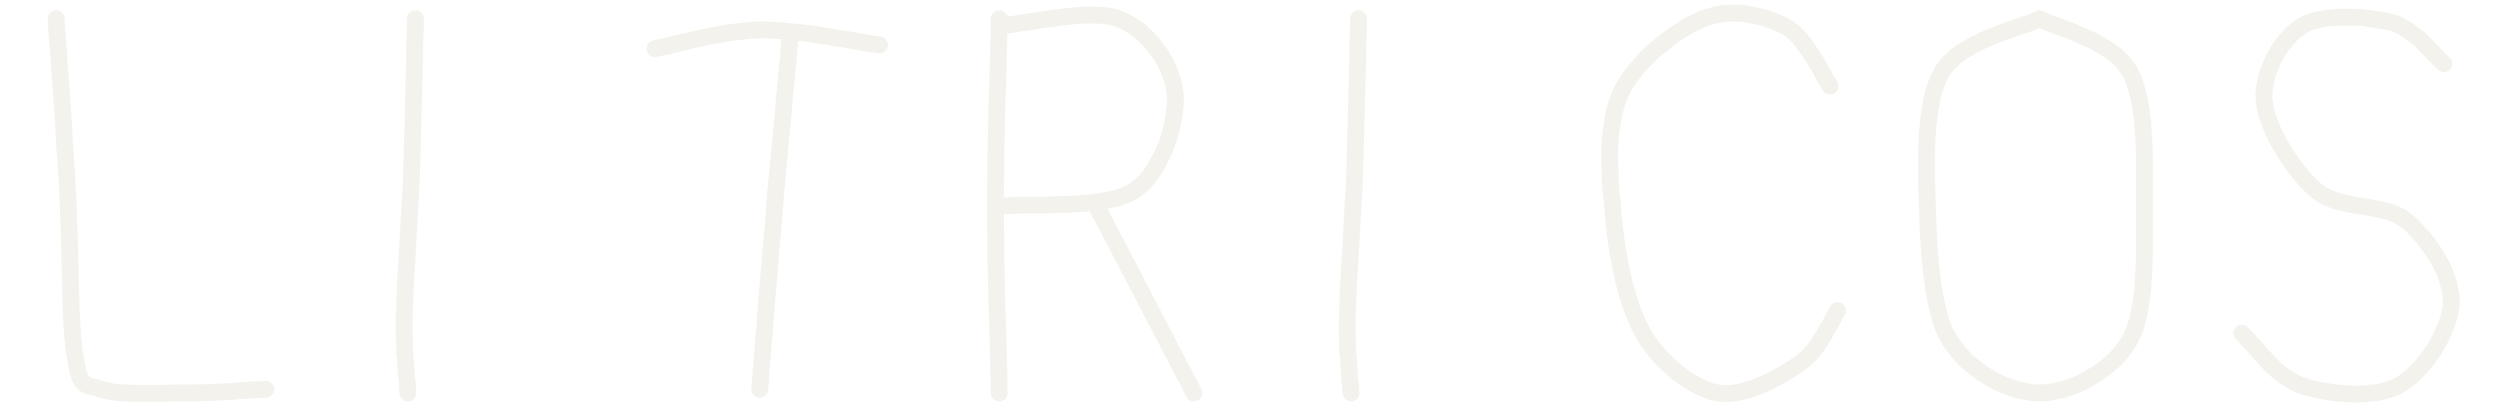
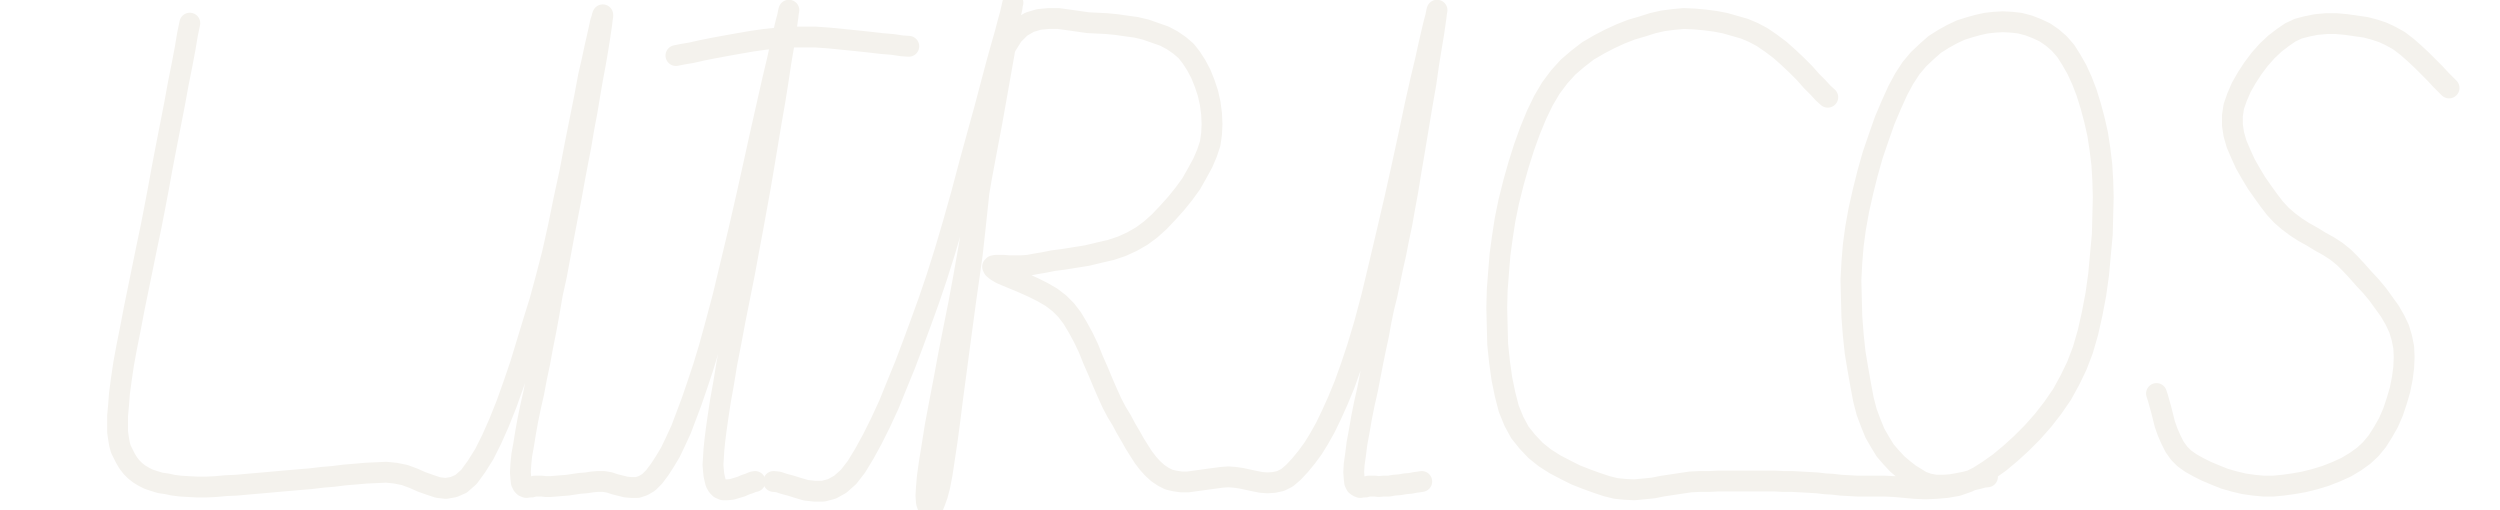
- <svg xmlns="http://www.w3.org/2000/svg" viewBox="-0.05 -0.05 6.680 1.100">
-   <path d="M0.100 0.000 L0.101 0.022 L0.103 0.049 L0.106 0.081 L0.108 0.117 L0.111 0.156 L0.114 0.197 L0.117 0.240 L0.120 0.283 L0.122 0.327 L0.125 0.370 L0.128 0.411 L0.130 0.450 L0.132 0.489 L0.133 0.529 L0.135 0.571 L0.136 0.613 L0.137 0.656 L0.138 0.697 L0.139 0.738 L0.140 0.777 L0.142 0.813 L0.144 0.846 L0.147 0.875 L0.150 0.900 L0.154 0.920 L0.157 0.937 L0.160 0.950 L0.164 0.960 L0.168 0.967 L0.172 0.972 L0.177 0.976 L0.183 0.979 L0.190 0.982 L0.198 0.984 L0.208 0.986 L0.220 0.990 L0.234 0.994 L0.249 0.997 L0.267 0.999 L0.286 1.000 L0.306 1.001 L0.326 1.001 L0.347 1.001 L0.369 1.001 L0.390 1.001 L0.411 1.000 L0.431 1.000 L0.450 1.000 L0.469 1.000 L0.489 0.999 L0.509 0.999 L0.529 0.998 L0.550 0.997 L0.569 0.996 L0.588 0.994 L0.606 0.993 L0.623 0.992 L0.637 0.991 L0.650 0.991 L0.660 0.990" fill="none" stroke="#F4F2ED" stroke-width="0.045" stroke-linecap="round" stroke-linejoin="round" />
-   <path d="M1.060 0.000 L1.060 0.019 L1.059 0.044 L1.058 0.072 L1.058 0.104 L1.057 0.138 L1.056 0.175 L1.055 0.213 L1.054 0.252 L1.053 0.291 L1.052 0.329 L1.051 0.365 L1.050 0.400 L1.049 0.434 L1.047 0.469 L1.045 0.505 L1.043 0.541 L1.041 0.577 L1.039 0.613 L1.037 0.648 L1.035 0.681 L1.033 0.714 L1.032 0.745 L1.031 0.774 L1.030 0.800 L1.030 0.824 L1.030 0.847 L1.031 0.869 L1.031 0.889 L1.033 0.908 L1.034 0.925 L1.035 0.941 L1.036 0.956 L1.038 0.969 L1.039 0.981 L1.039 0.991 L1.040 1.000" fill="none" stroke="#F4F2ED" stroke-width="0.045" stroke-linecap="round" stroke-linejoin="round" />
-   <path d="M1.700 0.080 L1.713 0.077 L1.730 0.074 L1.749 0.069 L1.771 0.064 L1.795 0.058 L1.820 0.052 L1.846 0.047 L1.873 0.042 L1.901 0.037 L1.928 0.034 L1.954 0.031 L1.980 0.030 L2.006 0.030 L2.035 0.032 L2.065 0.035 L2.096 0.038 L2.127 0.042 L2.158 0.047 L2.187 0.052 L2.216 0.056 L2.242 0.061 L2.265 0.065 L2.284 0.068 L2.300 0.070" fill="none" stroke="#F4F2ED" stroke-width="0.045" stroke-linecap="round" stroke-linejoin="round" />
-   <path d="M2.060 0.060 L2.058 0.081 L2.056 0.107 L2.053 0.138 L2.050 0.172 L2.046 0.210 L2.043 0.249 L2.039 0.291 L2.035 0.333 L2.031 0.376 L2.027 0.419 L2.023 0.460 L2.020 0.500 L2.017 0.541 L2.013 0.584 L2.009 0.630 L2.005 0.678 L2.001 0.725 L1.997 0.772 L1.994 0.818 L1.990 0.861 L1.987 0.901 L1.984 0.936 L1.982 0.966 L1.980 0.990" fill="none" stroke="#F4F2ED" stroke-width="0.045" stroke-linecap="round" stroke-linejoin="round" />
-   <path d="M2.620 0.000 L2.619 0.024 L2.619 0.054 L2.618 0.090 L2.617 0.130 L2.616 0.173 L2.614 0.219 L2.613 0.266 L2.612 0.315 L2.611 0.363 L2.611 0.411 L2.610 0.457 L2.610 0.500 L2.610 0.543 L2.611 0.589 L2.611 0.637 L2.612 0.685 L2.613 0.734 L2.614 0.781 L2.616 0.827 L2.617 0.870 L2.618 0.910 L2.619 0.946 L2.619 0.976 L2.620 1.000" fill="none" stroke="#F4F2ED" stroke-width="0.045" stroke-linecap="round" stroke-linejoin="round" />
-   <path d="M2.620 0.020 L2.636 0.018 L2.657 0.015 L2.681 0.011 L2.709 0.007 L2.739 0.002 L2.771 -0.002 L2.803 -0.006 L2.834 -0.009 L2.864 -0.010 L2.893 -0.009 L2.918 -0.006 L2.940 0.000 L2.959 0.009 L2.978 0.020 L2.996 0.033 L3.012 0.048 L3.028 0.065 L3.042 0.083 L3.055 0.101 L3.066 0.121 L3.075 0.141 L3.082 0.161 L3.087 0.181 L3.090 0.200 L3.091 0.220 L3.089 0.242 L3.086 0.266 L3.081 0.290 L3.074 0.315 L3.066 0.340 L3.055 0.364 L3.043 0.387 L3.030 0.409 L3.015 0.429 L2.998 0.446 L2.980 0.460 L2.959 0.471 L2.933 0.480 L2.903 0.486 L2.871 0.491 L2.837 0.494 L2.803 0.496 L2.769 0.497 L2.737 0.498 L2.706 0.498 L2.680 0.498 L2.657 0.499 L2.640 0.500" fill="none" stroke="#F4F2ED" stroke-width="0.045" stroke-linecap="round" stroke-linejoin="round" />
-   <path d="M2.880 0.500 L2.893 0.526 L2.911 0.560 L2.933 0.602 L2.957 0.648 L2.983 0.698 L3.010 0.750 L3.037 0.802 L3.063 0.852 L3.087 0.898 L3.109 0.940 L3.127 0.974 L3.140 1.000" fill="none" stroke="#F4F2ED" stroke-width="0.045" stroke-linecap="round" stroke-linejoin="round" />
-   <path d="M3.580 0.000 L3.580 0.019 L3.579 0.044 L3.578 0.072 L3.578 0.104 L3.577 0.138 L3.576 0.175 L3.575 0.213 L3.574 0.252 L3.573 0.291 L3.572 0.329 L3.571 0.365 L3.570 0.400 L3.569 0.434 L3.567 0.469 L3.565 0.505 L3.563 0.541 L3.561 0.577 L3.559 0.613 L3.557 0.648 L3.555 0.681 L3.553 0.714 L3.552 0.745 L3.551 0.774 L3.550 0.800 L3.550 0.824 L3.550 0.847 L3.551 0.869 L3.551 0.889 L3.553 0.908 L3.554 0.925 L3.555 0.941 L3.556 0.956 L3.557 0.969 L3.559 0.981 L3.559 0.991 L3.560 1.000" fill="none" stroke="#F4F2ED" stroke-width="0.045" stroke-linecap="round" stroke-linejoin="round" />
-   <path d="M4.840 0.180 L4.835 0.172 L4.828 0.161 L4.821 0.148 L4.813 0.133 L4.804 0.118 L4.794 0.101 L4.783 0.085 L4.772 0.069 L4.760 0.054 L4.747 0.040 L4.734 0.029 L4.720 0.020 L4.705 0.013 L4.689 0.006 L4.672 -0.000 L4.654 -0.005 L4.635 -0.009 L4.616 -0.013 L4.597 -0.014 L4.577 -0.015 L4.557 -0.014 L4.538 -0.011 L4.519 -0.006 L4.500 0.000 L4.481 0.009 L4.461 0.019 L4.440 0.032 L4.419 0.046 L4.398 0.062 L4.377 0.079 L4.357 0.097 L4.339 0.116 L4.321 0.136 L4.305 0.157 L4.291 0.178 L4.280 0.200 L4.271 0.222 L4.264 0.246 L4.259 0.272 L4.255 0.298 L4.252 0.325 L4.251 0.352 L4.251 0.381 L4.252 0.409 L4.253 0.437 L4.255 0.465 L4.258 0.493 L4.260 0.520 L4.263 0.547 L4.266 0.575 L4.270 0.604 L4.275 0.633 L4.280 0.661 L4.286 0.690 L4.293 0.718 L4.301 0.745 L4.309 0.771 L4.319 0.796 L4.329 0.819 L4.340 0.840 L4.352 0.860 L4.366 0.879 L4.381 0.897 L4.397 0.914 L4.414 0.930 L4.431 0.945 L4.449 0.958 L4.467 0.970 L4.486 0.981 L4.504 0.989 L4.522 0.996 L4.540 1.000 L4.558 1.002 L4.577 1.001 L4.596 0.998 L4.616 0.993 L4.636 0.987 L4.656 0.979 L4.676 0.970 L4.695 0.960 L4.713 0.950 L4.730 0.940 L4.746 0.930 L4.760 0.920 L4.773 0.910 L4.785 0.899 L4.796 0.886 L4.806 0.873 L4.815 0.859 L4.824 0.845 L4.831 0.831 L4.839 0.819 L4.845 0.807 L4.851 0.796 L4.856 0.787 L4.860 0.780" fill="none" stroke="#F4F2ED" stroke-width="0.045" stroke-linecap="round" stroke-linejoin="round" />
-   <path d="M5.400 0.000 L5.387 0.006 L5.369 0.013 L5.348 0.020 L5.324 0.028 L5.299 0.037 L5.273 0.047 L5.246 0.059 L5.220 0.072 L5.196 0.086 L5.174 0.102 L5.155 0.120 L5.140 0.140 L5.129 0.162 L5.119 0.187 L5.112 0.215 L5.107 0.244 L5.103 0.274 L5.100 0.306 L5.098 0.339 L5.098 0.372 L5.098 0.405 L5.098 0.437 L5.099 0.469 L5.100 0.500 L5.101 0.531 L5.102 0.563 L5.104 0.595 L5.106 0.628 L5.109 0.661 L5.113 0.694 L5.117 0.726 L5.123 0.756 L5.130 0.785 L5.138 0.813 L5.148 0.838 L5.160 0.860 L5.174 0.880 L5.190 0.899 L5.207 0.917 L5.227 0.933 L5.247 0.948 L5.269 0.961 L5.291 0.973 L5.313 0.982 L5.336 0.990 L5.358 0.995 L5.379 0.999 L5.400 1.000 L5.421 0.999 L5.442 0.995 L5.465 0.990 L5.487 0.982 L5.510 0.973 L5.532 0.961 L5.554 0.948 L5.575 0.933 L5.594 0.917 L5.612 0.899 L5.627 0.880 L5.640 0.860 L5.651 0.838 L5.659 0.813 L5.666 0.785 L5.671 0.756 L5.675 0.726 L5.677 0.694 L5.679 0.661 L5.680 0.628 L5.680 0.595 L5.680 0.563 L5.680 0.531 L5.680 0.500 L5.680 0.469 L5.680 0.437 L5.680 0.405 L5.680 0.372 L5.679 0.339 L5.677 0.306 L5.675 0.274 L5.671 0.244 L5.666 0.215 L5.659 0.187 L5.651 0.162 L5.640 0.140 L5.626 0.120 L5.609 0.102 L5.588 0.086 L5.566 0.072 L5.542 0.059 L5.517 0.048 L5.493 0.037 L5.470 0.028 L5.448 0.020 L5.428 0.013 L5.412 0.006 L5.400 0.000" fill="none" stroke="#F4F2ED" stroke-width="0.045" stroke-linecap="round" stroke-linejoin="round" />
-   <path d="M6.480 0.120 L6.474 0.114 L6.466 0.107 L6.457 0.097 L6.447 0.087 L6.437 0.076 L6.425 0.064 L6.413 0.053 L6.399 0.042 L6.385 0.032 L6.371 0.023 L6.356 0.015 L6.340 0.010 L6.323 0.006 L6.304 0.003 L6.284 -0.000 L6.262 -0.003 L6.240 -0.004 L6.217 -0.004 L6.195 -0.004 L6.173 -0.002 L6.152 0.001 L6.133 0.006 L6.115 0.012 L6.100 0.020 L6.086 0.030 L6.072 0.042 L6.060 0.056 L6.047 0.071 L6.036 0.088 L6.026 0.106 L6.018 0.124 L6.010 0.143 L6.005 0.163 L6.001 0.182 L5.999 0.201 L6.000 0.220 L6.003 0.239 L6.008 0.260 L6.016 0.281 L6.025 0.303 L6.036 0.325 L6.049 0.347 L6.062 0.369 L6.077 0.390 L6.092 0.410 L6.108 0.429 L6.124 0.445 L6.140 0.460 L6.157 0.472 L6.176 0.481 L6.196 0.488 L6.217 0.493 L6.239 0.498 L6.261 0.501 L6.283 0.505 L6.305 0.509 L6.326 0.514 L6.346 0.520 L6.364 0.529 L6.380 0.540 L6.395 0.553 L6.410 0.569 L6.425 0.585 L6.439 0.603 L6.452 0.622 L6.464 0.641 L6.475 0.661 L6.484 0.681 L6.491 0.702 L6.496 0.722 L6.499 0.741 L6.500 0.760 L6.498 0.779 L6.493 0.799 L6.486 0.820 L6.477 0.841 L6.466 0.863 L6.454 0.884 L6.440 0.904 L6.425 0.923 L6.410 0.940 L6.393 0.956 L6.377 0.969 L6.360 0.980 L6.342 0.988 L6.322 0.994 L6.301 0.999 L6.279 1.001 L6.255 1.003 L6.231 1.003 L6.207 1.001 L6.184 0.999 L6.161 0.995 L6.139 0.991 L6.119 0.986 L6.100 0.980 L6.083 0.973 L6.066 0.963 L6.049 0.952 L6.033 0.939 L6.018 0.925 L6.004 0.910 L5.990 0.895 L5.978 0.881 L5.966 0.868 L5.956 0.857 L5.947 0.847 L5.940 0.840" fill="none" stroke="#F4F2ED" stroke-width="0.045" stroke-linecap="round" stroke-linejoin="round" />
+ <svg xmlns="http://www.w3.org/2000/svg" viewBox="-0.05 -0.05 5.400 1.100">
+   <path d="M0.360 0.000 L0.355 0.024 L0.350 0.054 L0.343 0.091 L0.335 0.131 L0.327 0.175 L0.318 0.221 L0.309 0.267 L0.300 0.314 L0.292 0.358 L0.284 0.400 L0.276 0.441 L0.267 0.484 L0.258 0.528 L0.249 0.572 L0.240 0.616 L0.232 0.658 L0.224 0.698 L0.217 0.736 L0.212 0.770 L0.208 0.800 L0.206 0.826 L0.204 0.848 L0.204 0.867 L0.204 0.883 L0.206 0.897 L0.208 0.909 L0.211 0.920 L0.216 0.930 L0.221 0.940 L0.227 0.950 L0.234 0.959 L0.242 0.967 L0.251 0.974 L0.261 0.980 L0.271 0.985 L0.283 0.989 L0.296 0.993 L0.310 0.995 L0.324 0.998 L0.340 1.000 L0.357 1.001 L0.376 1.002 L0.396 1.002 L0.416 1.001 L0.438 0.999 L0.461 0.998 L0.483 0.996 L0.506 0.994 L0.529 0.992 L0.551 0.990 L0.574 0.988 L0.597 0.986 L0.621 0.984 L0.646 0.981 L0.670 0.979 L0.694 0.976 L0.718 0.974 L0.741 0.972 L0.763 0.971 L0.784 0.970 L0.804 0.972 L0.824 0.976 L0.843 0.983 L0.861 0.991 L0.878 0.997 L0.896 1.003 L0.913 1.005 L0.930 1.002 L0.946 0.995 L0.963 0.980 L0.979 0.958 L0.996 0.931 L1.012 0.899 L1.028 0.863 L1.044 0.823 L1.059 0.781 L1.074 0.737 L1.088 0.691 L1.102 0.645 L1.116 0.600 L1.129 0.552 L1.143 0.498 L1.156 0.440 L1.168 0.381 L1.181 0.321 L1.192 0.263 L1.203 0.208 L1.213 0.158 L1.221 0.115 L1.229 0.080 L1.235 0.052 L1.240 0.030 L1.244 0.012 L1.247 -0.002 L1.250 -0.011 L1.251 -0.016 L1.252 -0.018 L1.252 -0.015 L1.251 -0.009 L1.250 0.000 L1.248 0.014 L1.245 0.034 L1.241 0.059 L1.236 0.088 L1.230 0.120 L1.224 0.155 L1.218 0.191 L1.211 0.228 L1.205 0.264 L1.198 0.300 L1.191 0.337 L1.184 0.376 L1.176 0.417 L1.168 0.459 L1.160 0.502 L1.152 0.545 L1.143 0.586 L1.136 0.627 L1.129 0.665 L1.122 0.700 L1.116 0.733 L1.109 0.766 L1.103 0.798 L1.096 0.829 L1.090 0.858 L1.085 0.886 L1.081 0.911 L1.077 0.933 L1.075 0.953 L1.074 0.970 L1.075 0.983 L1.076 0.992 L1.079 0.998 L1.082 1.001 L1.087 1.003 L1.092 1.002 L1.098 1.002 L1.105 1.000 L1.112 1.000 L1.120 1.000 L1.129 1.001 L1.139 1.001 L1.151 1.000 L1.163 0.999 L1.176 0.998 L1.189 0.996 L1.203 0.994 L1.216 0.993 L1.229 0.991 L1.241 0.990 L1.254 0.990 L1.266 0.992 L1.278 0.996 L1.290 0.999 L1.302 1.002 L1.314 1.003 L1.327 1.003 L1.339 0.999 L1.351 0.992 L1.363 0.980 L1.375 0.964 L1.386 0.947 L1.398 0.927 L1.409 0.904 L1.421 0.878 L1.432 0.849 L1.444 0.817 L1.456 0.782 L1.469 0.743 L1.482 0.700 L1.496 0.649 L1.512 0.589 L1.528 0.522 L1.545 0.451 L1.562 0.377 L1.578 0.305 L1.593 0.237 L1.607 0.175 L1.619 0.122 L1.629 0.080 L1.636 0.048 L1.642 0.022 L1.647 0.001 L1.651 -0.014 L1.653 -0.024 L1.654 -0.028 L1.654 -0.028 L1.653 -0.023 L1.652 -0.014 L1.650 0.000 L1.647 0.020 L1.643 0.048 L1.637 0.083 L1.631 0.123 L1.624 0.167 L1.616 0.213 L1.608 0.261 L1.600 0.309 L1.592 0.356 L1.584 0.400 L1.576 0.444 L1.567 0.492 L1.558 0.541 L1.548 0.591 L1.538 0.641 L1.529 0.689 L1.520 0.735 L1.513 0.778 L1.506 0.817 L1.501 0.850 L1.497 0.878 L1.494 0.902 L1.492 0.922 L1.491 0.939 L1.490 0.954 L1.491 0.966 L1.492 0.976 L1.494 0.985 L1.496 0.993 L1.500 1.000 L1.505 1.005 L1.512 1.008 L1.521 1.008 L1.531 1.007 L1.541 1.004 L1.551 1.001 L1.560 0.997 L1.569 0.994 L1.576 0.991 L1.581 0.990" fill="none" stroke="#F4F2ED" stroke-width="0.045" stroke-linecap="round" stroke-linejoin="round" />
+   <path d="M1.410 0.070 L1.425 0.067 L1.443 0.064 L1.465 0.059 L1.490 0.054 L1.517 0.049 L1.545 0.044 L1.574 0.039 L1.602 0.035 L1.630 0.032 L1.656 0.030 L1.682 0.030 L1.711 0.030 L1.740 0.032 L1.770 0.035 L1.800 0.038 L1.828 0.041 L1.854 0.044 L1.878 0.046 L1.898 0.049 L1.913 0.050" fill="none" stroke="#F4F2ED" stroke-width="0.045" stroke-linecap="round" stroke-linejoin="round" />
+   <path d="M1.621 0.990 L1.631 0.991 L1.643 0.995 L1.658 0.999 L1.674 1.004 L1.691 1.009 L1.710 1.011 L1.728 1.011 L1.747 1.006 L1.765 0.996 L1.783 0.980 L1.800 0.958 L1.817 0.930 L1.834 0.899 L1.852 0.863 L1.870 0.824 L1.887 0.782 L1.905 0.738 L1.922 0.693 L1.939 0.647 L1.956 0.600 L1.973 0.550 L1.991 0.493 L2.009 0.432 L2.027 0.368 L2.044 0.304 L2.061 0.242 L2.077 0.184 L2.091 0.131 L2.103 0.086 L2.113 0.050 L2.121 0.022 L2.127 -0.001 L2.132 -0.019 L2.135 -0.032 L2.137 -0.041 L2.138 -0.044 L2.137 -0.041 L2.136 -0.033 L2.133 -0.020 L2.130 0.000 L2.125 0.028 L2.119 0.065 L2.111 0.110 L2.102 0.161 L2.092 0.217 L2.081 0.275 L2.070 0.334 L2.060 0.392 L2.049 0.448 L2.040 0.500 L2.031 0.551 L2.021 0.605 L2.010 0.660 L1.999 0.716 L1.989 0.770 L1.979 0.822 L1.970 0.870 L1.963 0.914 L1.957 0.951 L1.953 0.980 L1.951 1.003 L1.950 1.021 L1.951 1.035 L1.954 1.044 L1.957 1.048 L1.961 1.048 L1.966 1.043 L1.970 1.033 L1.975 1.019 L1.980 1.000 L1.985 0.974 L1.990 0.941 L1.996 0.901 L2.002 0.856 L2.008 0.808 L2.015 0.756 L2.022 0.703 L2.029 0.651 L2.036 0.599 L2.043 0.550 L2.050 0.500 L2.056 0.446 L2.062 0.390 L2.068 0.332 L2.075 0.275 L2.082 0.220 L2.090 0.169 L2.099 0.122 L2.110 0.082 L2.123 0.050 L2.138 0.026 L2.155 0.009 L2.174 -0.002 L2.194 -0.008 L2.215 -0.010 L2.236 -0.010 L2.258 -0.007 L2.279 -0.004 L2.300 -0.001 L2.320 0.000 L2.340 0.001 L2.361 0.003 L2.382 0.006 L2.404 0.009 L2.425 0.014 L2.445 0.021 L2.465 0.028 L2.482 0.037 L2.498 0.048 L2.512 0.060 L2.523 0.074 L2.534 0.091 L2.544 0.110 L2.552 0.130 L2.559 0.151 L2.564 0.173 L2.567 0.196 L2.568 0.218 L2.567 0.239 L2.564 0.260 L2.557 0.281 L2.548 0.302 L2.536 0.324 L2.523 0.347 L2.507 0.369 L2.490 0.390 L2.472 0.410 L2.454 0.429 L2.435 0.446 L2.416 0.460 L2.395 0.472 L2.373 0.482 L2.349 0.490 L2.323 0.496 L2.298 0.502 L2.273 0.506 L2.248 0.510 L2.225 0.513 L2.205 0.517 L2.187 0.520 L2.171 0.523 L2.156 0.524 L2.142 0.524 L2.129 0.524 L2.117 0.523 L2.108 0.523 L2.101 0.523 L2.096 0.524 L2.094 0.526 L2.096 0.530 L2.102 0.535 L2.112 0.541 L2.126 0.547 L2.143 0.554 L2.162 0.562 L2.182 0.571 L2.202 0.581 L2.221 0.592 L2.238 0.605 L2.253 0.620 L2.266 0.637 L2.278 0.657 L2.290 0.679 L2.301 0.702 L2.311 0.727 L2.322 0.752 L2.332 0.776 L2.342 0.799 L2.352 0.821 L2.362 0.840 L2.373 0.858 L2.382 0.875 L2.392 0.892 L2.401 0.908 L2.411 0.924 L2.420 0.938 L2.430 0.951 L2.440 0.962 L2.451 0.972 L2.463 0.980 L2.475 0.986 L2.488 0.989 L2.502 0.991 L2.516 0.991 L2.530 0.989 L2.545 0.987 L2.559 0.985 L2.574 0.983 L2.589 0.981 L2.603 0.980 L2.617 0.981 L2.631 0.983 L2.645 0.986 L2.659 0.989 L2.674 0.992 L2.688 0.993 L2.702 0.992 L2.716 0.989 L2.730 0.982 L2.744 0.970 L2.758 0.955 L2.772 0.938 L2.786 0.919 L2.799 0.898 L2.813 0.873 L2.826 0.846 L2.840 0.815 L2.854 0.781 L2.868 0.742 L2.882 0.700 L2.897 0.650 L2.913 0.590 L2.929 0.523 L2.946 0.451 L2.963 0.378 L2.979 0.306 L2.994 0.237 L3.007 0.175 L3.019 0.122 L3.029 0.080 L3.036 0.048 L3.042 0.022 L3.047 0.001 L3.051 -0.014 L3.053 -0.024 L3.054 -0.028 L3.054 -0.028 L3.053 -0.023 L3.052 -0.014 L3.050 0.000 L3.047 0.021 L3.042 0.051 L3.036 0.088 L3.030 0.130 L3.022 0.176 L3.014 0.224 L3.006 0.272 L2.998 0.319 L2.991 0.362 L2.984 0.400 L2.978 0.434 L2.971 0.467 L2.965 0.498 L2.958 0.529 L2.952 0.558 L2.946 0.587 L2.939 0.615 L2.933 0.644 L2.928 0.672 L2.922 0.700 L2.916 0.729 L2.910 0.760 L2.904 0.791 L2.897 0.822 L2.891 0.852 L2.886 0.881 L2.881 0.908 L2.878 0.932 L2.875 0.953 L2.874 0.970 L2.875 0.983 L2.876 0.992 L2.879 0.998 L2.883 1.001 L2.888 1.003 L2.893 1.002 L2.899 1.002 L2.906 1.000 L2.913 1.000 L2.920 1.000 L2.928 1.001 L2.938 1.000 L2.950 1.000 L2.961 0.998 L2.974 0.997 L2.985 0.995 L2.997 0.994 L3.007 0.992 L3.015 0.991 L3.021 0.990" fill="none" stroke="#F4F2ED" stroke-width="0.045" stroke-linecap="round" stroke-linejoin="round" />
+   <path d="M3.898 0.160 L3.888 0.151 L3.877 0.139 L3.863 0.125 L3.848 0.108 L3.831 0.091 L3.813 0.074 L3.795 0.058 L3.775 0.043 L3.756 0.030 L3.737 0.020 L3.718 0.012 L3.697 0.006 L3.676 0.000 L3.655 -0.004 L3.632 -0.007 L3.610 -0.009 L3.587 -0.010 L3.565 -0.008 L3.542 -0.005 L3.520 0.000 L3.498 0.007 L3.474 0.014 L3.451 0.023 L3.427 0.034 L3.404 0.046 L3.380 0.060 L3.358 0.077 L3.337 0.095 L3.318 0.116 L3.300 0.140 L3.284 0.167 L3.269 0.198 L3.255 0.232 L3.242 0.268 L3.230 0.306 L3.219 0.345 L3.209 0.385 L3.201 0.424 L3.195 0.463 L3.190 0.500 L3.187 0.537 L3.184 0.576 L3.183 0.615 L3.184 0.655 L3.185 0.694 L3.189 0.732 L3.194 0.768 L3.201 0.802 L3.209 0.833 L3.220 0.860 L3.233 0.884 L3.249 0.904 L3.267 0.923 L3.287 0.939 L3.309 0.953 L3.332 0.965 L3.354 0.976 L3.377 0.985 L3.399 0.993 L3.420 1.000 L3.440 1.005 L3.460 1.007 L3.480 1.008 L3.501 1.006 L3.521 1.004 L3.541 1.000 L3.561 0.997 L3.581 0.994 L3.601 0.991 L3.621 0.990 L3.642 0.990 L3.662 0.989 L3.682 0.989 L3.703 0.989 L3.723 0.989 L3.743 0.989 L3.763 0.989 L3.783 0.989 L3.802 0.990 L3.821 0.990 L3.840 0.991 L3.858 0.992 L3.875 0.993 L3.892 0.995 L3.909 0.996 L3.926 0.998 L3.944 0.999 L3.962 1.000 L3.980 1.000 L4.000 1.000 L4.021 1.000 L4.042 1.001 L4.064 1.003 L4.086 1.005 L4.109 1.006 L4.132 1.005 L4.155 1.003 L4.178 0.999 L4.201 0.991 L4.223 0.980 L4.245 0.966 L4.269 0.949 L4.293 0.929 L4.316 0.908 L4.340 0.884 L4.363 0.858 L4.384 0.831 L4.404 0.802 L4.421 0.771 L4.436 0.740 L4.449 0.706 L4.460 0.668 L4.469 0.628 L4.477 0.586 L4.483 0.543 L4.487 0.499 L4.491 0.456 L4.492 0.415 L4.493 0.376 L4.492 0.340 L4.490 0.306 L4.486 0.273 L4.481 0.240 L4.474 0.209 L4.466 0.179 L4.457 0.150 L4.447 0.124 L4.436 0.100 L4.424 0.079 L4.412 0.060 L4.398 0.044 L4.383 0.031 L4.367 0.020 L4.350 0.012 L4.332 0.005 L4.313 0.000 L4.295 -0.002 L4.276 -0.003 L4.258 -0.002 L4.240 0.000 L4.222 0.004 L4.204 0.009 L4.185 0.015 L4.166 0.024 L4.148 0.034 L4.129 0.046 L4.112 0.061 L4.094 0.078 L4.078 0.097 L4.063 0.120 L4.049 0.146 L4.035 0.177 L4.021 0.210 L4.008 0.247 L3.995 0.285 L3.984 0.324 L3.974 0.364 L3.965 0.404 L3.958 0.443 L3.953 0.480 L3.950 0.517 L3.948 0.555 L3.949 0.595 L3.950 0.634 L3.953 0.673 L3.957 0.711 L3.963 0.747 L3.969 0.781 L3.975 0.813 L3.982 0.840 L3.991 0.864 L4.000 0.886 L4.011 0.905 L4.022 0.923 L4.035 0.938 L4.048 0.952 L4.061 0.963 L4.075 0.974 L4.088 0.982 L4.101 0.990 L4.115 0.995 L4.131 0.998 L4.147 0.998 L4.163 0.997 L4.180 0.994 L4.195 0.991 L4.210 0.987 L4.223 0.984 L4.234 0.981 L4.243 0.980" fill="none" stroke="#F4F2ED" stroke-width="0.045" stroke-linecap="round" stroke-linejoin="round" />
+   <path d="M5.240 0.140 L5.232 0.132 L5.222 0.122 L5.210 0.109 L5.196 0.095 L5.181 0.080 L5.165 0.065 L5.149 0.051 L5.132 0.038 L5.114 0.028 L5.097 0.020 L5.079 0.014 L5.060 0.009 L5.039 0.006 L5.018 0.003 L4.996 0.001 L4.975 0.001 L4.953 0.003 L4.933 0.007 L4.914 0.012 L4.897 0.020 L4.881 0.031 L4.864 0.044 L4.847 0.060 L4.831 0.078 L4.816 0.098 L4.803 0.118 L4.791 0.139 L4.782 0.160 L4.775 0.180 L4.772 0.200 L4.772 0.220 L4.775 0.240 L4.781 0.261 L4.790 0.282 L4.800 0.304 L4.812 0.325 L4.824 0.345 L4.838 0.365 L4.851 0.383 L4.864 0.400 L4.878 0.415 L4.893 0.428 L4.909 0.440 L4.926 0.451 L4.944 0.461 L4.962 0.472 L4.980 0.482 L4.997 0.493 L5.013 0.506 L5.027 0.520 L5.041 0.535 L5.056 0.552 L5.071 0.568 L5.086 0.586 L5.099 0.604 L5.112 0.622 L5.123 0.641 L5.132 0.660 L5.138 0.680 L5.142 0.700 L5.143 0.721 L5.142 0.744 L5.139 0.767 L5.134 0.792 L5.127 0.816 L5.119 0.840 L5.109 0.863 L5.097 0.884 L5.085 0.903 L5.071 0.920 L5.056 0.934 L5.038 0.947 L5.018 0.959 L4.996 0.969 L4.973 0.978 L4.950 0.985 L4.926 0.991 L4.903 0.995 L4.881 0.998 L4.860 1.000 L4.839 1.000 L4.818 0.998 L4.797 0.995 L4.776 0.990 L4.755 0.984 L4.735 0.976 L4.716 0.968 L4.698 0.959 L4.682 0.950 L4.668 0.940 L4.657 0.929 L4.647 0.915 L4.639 0.899 L4.632 0.883 L4.626 0.866 L4.622 0.850 L4.618 0.834 L4.614 0.820 L4.611 0.809 L4.608 0.800" fill="none" stroke="#F4F2ED" stroke-width="0.045" stroke-linecap="round" stroke-linejoin="round" />
</svg>
